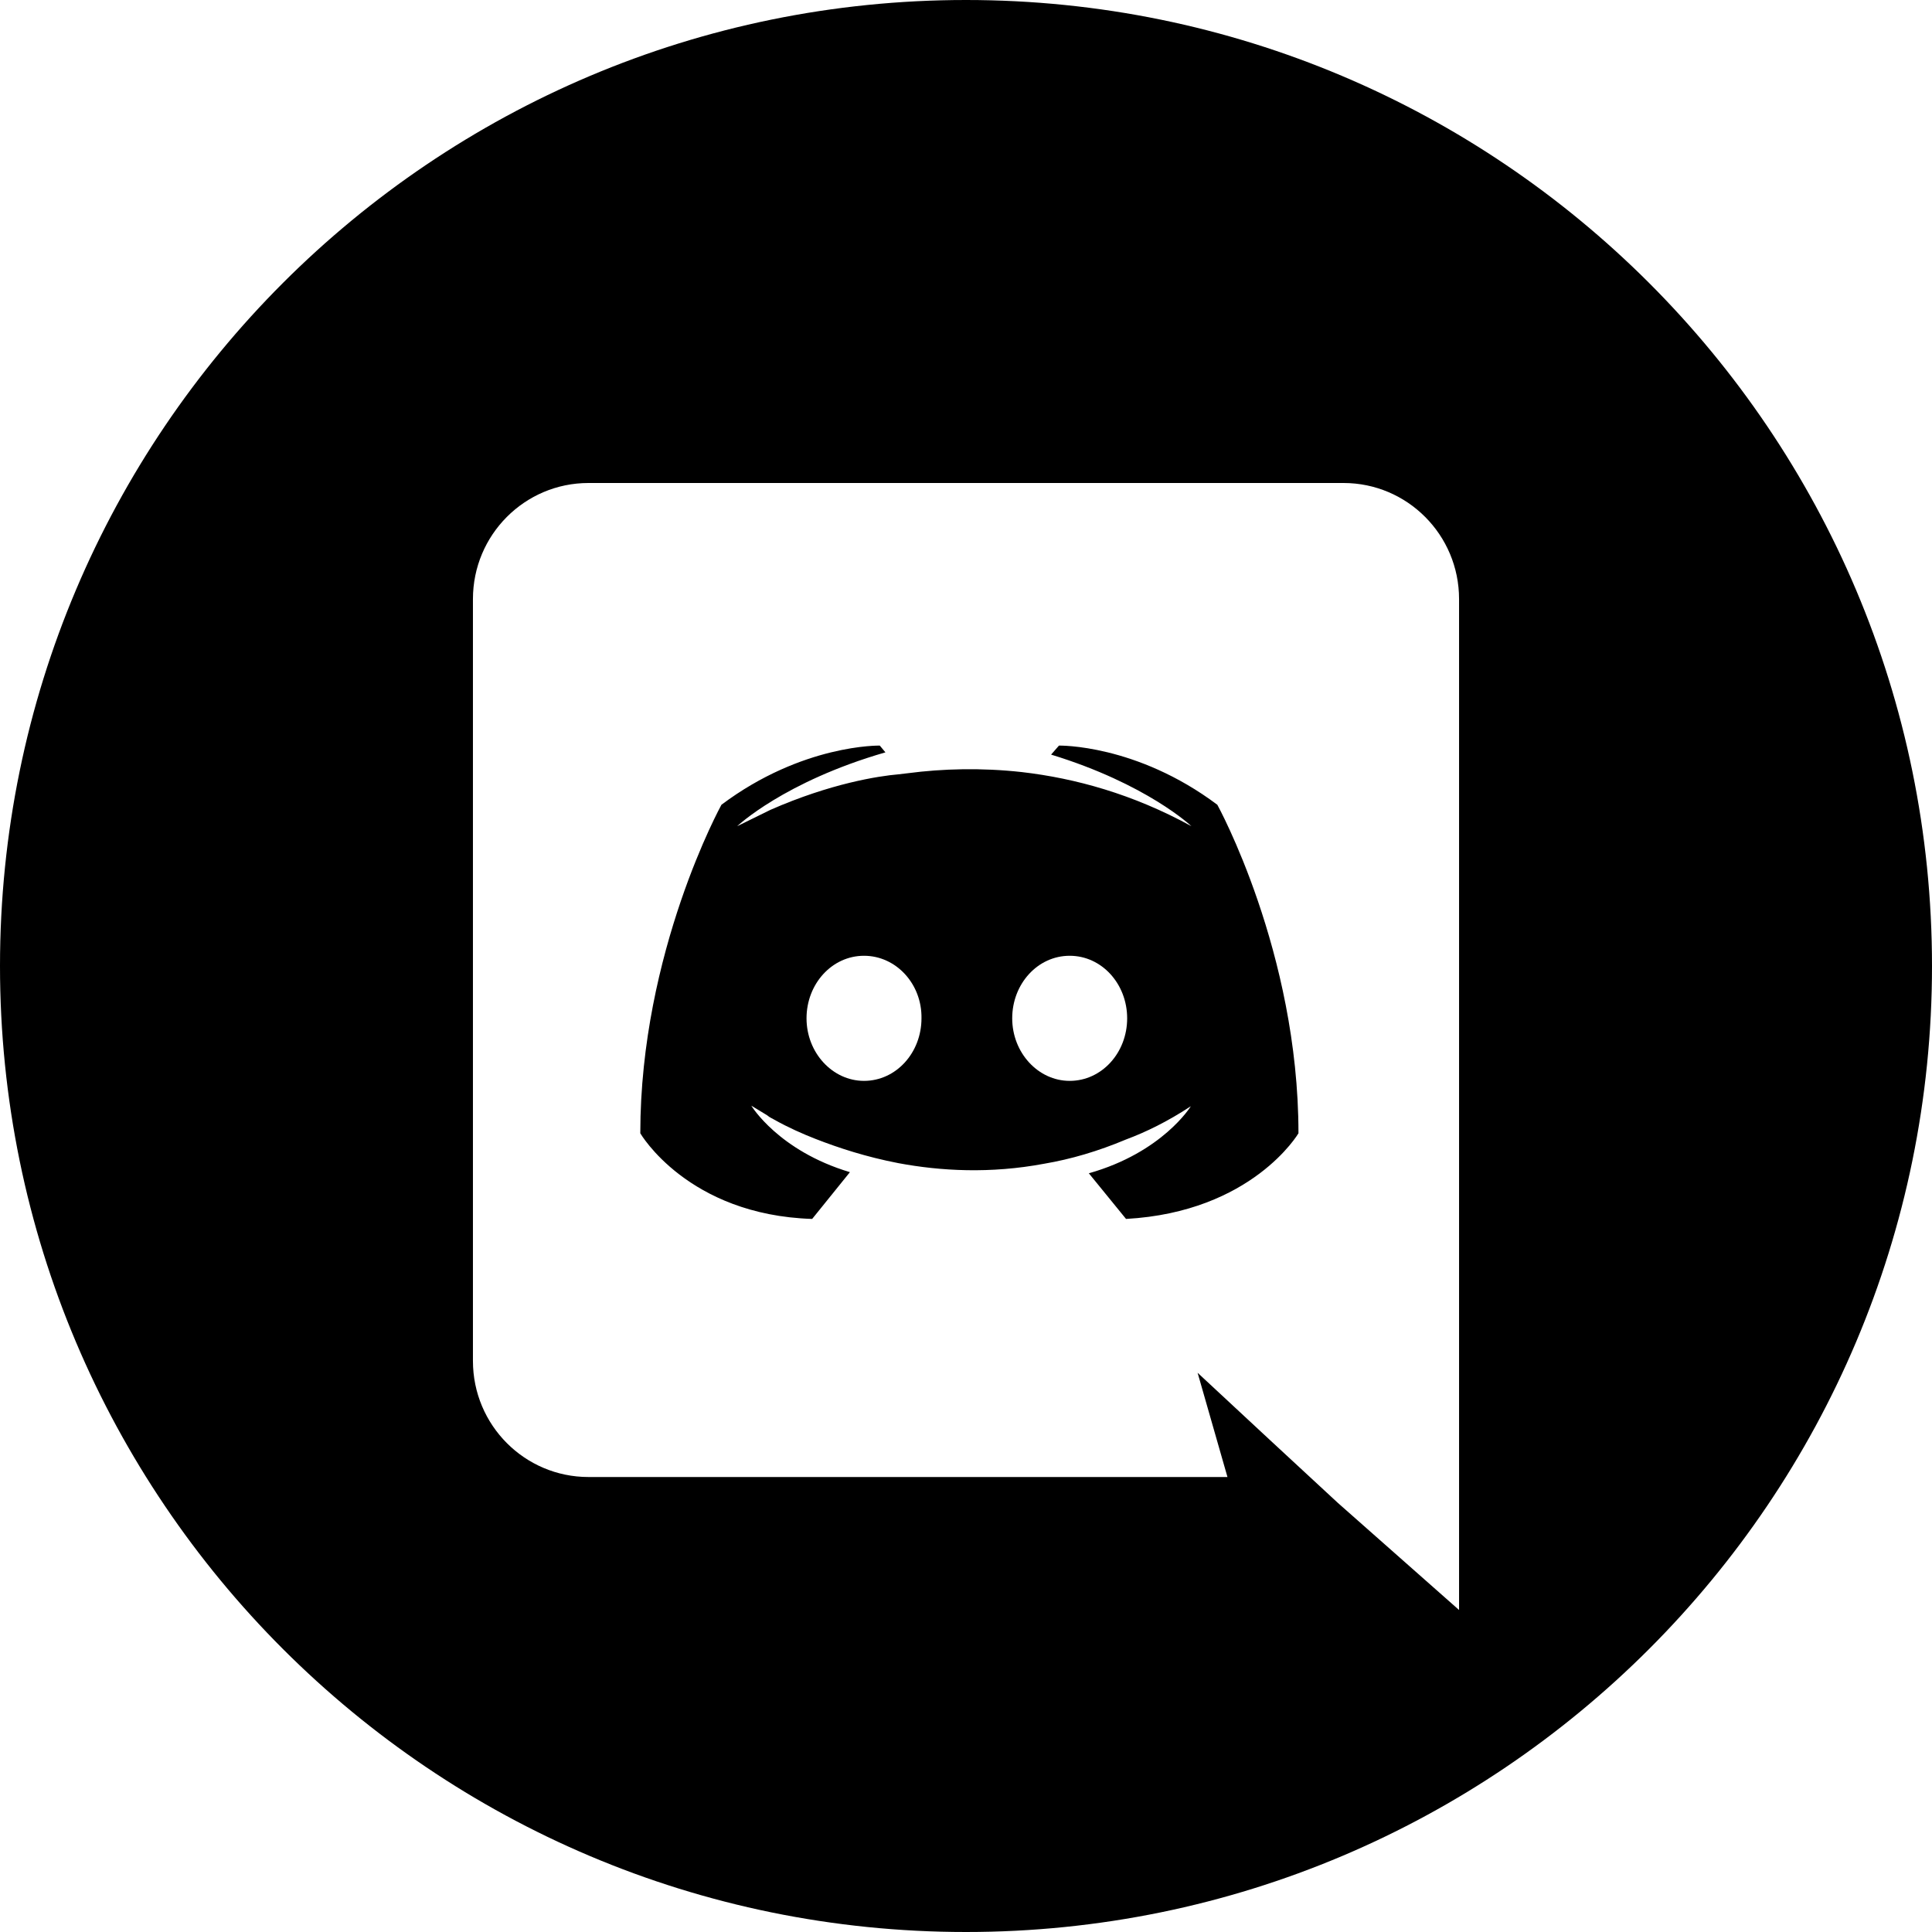
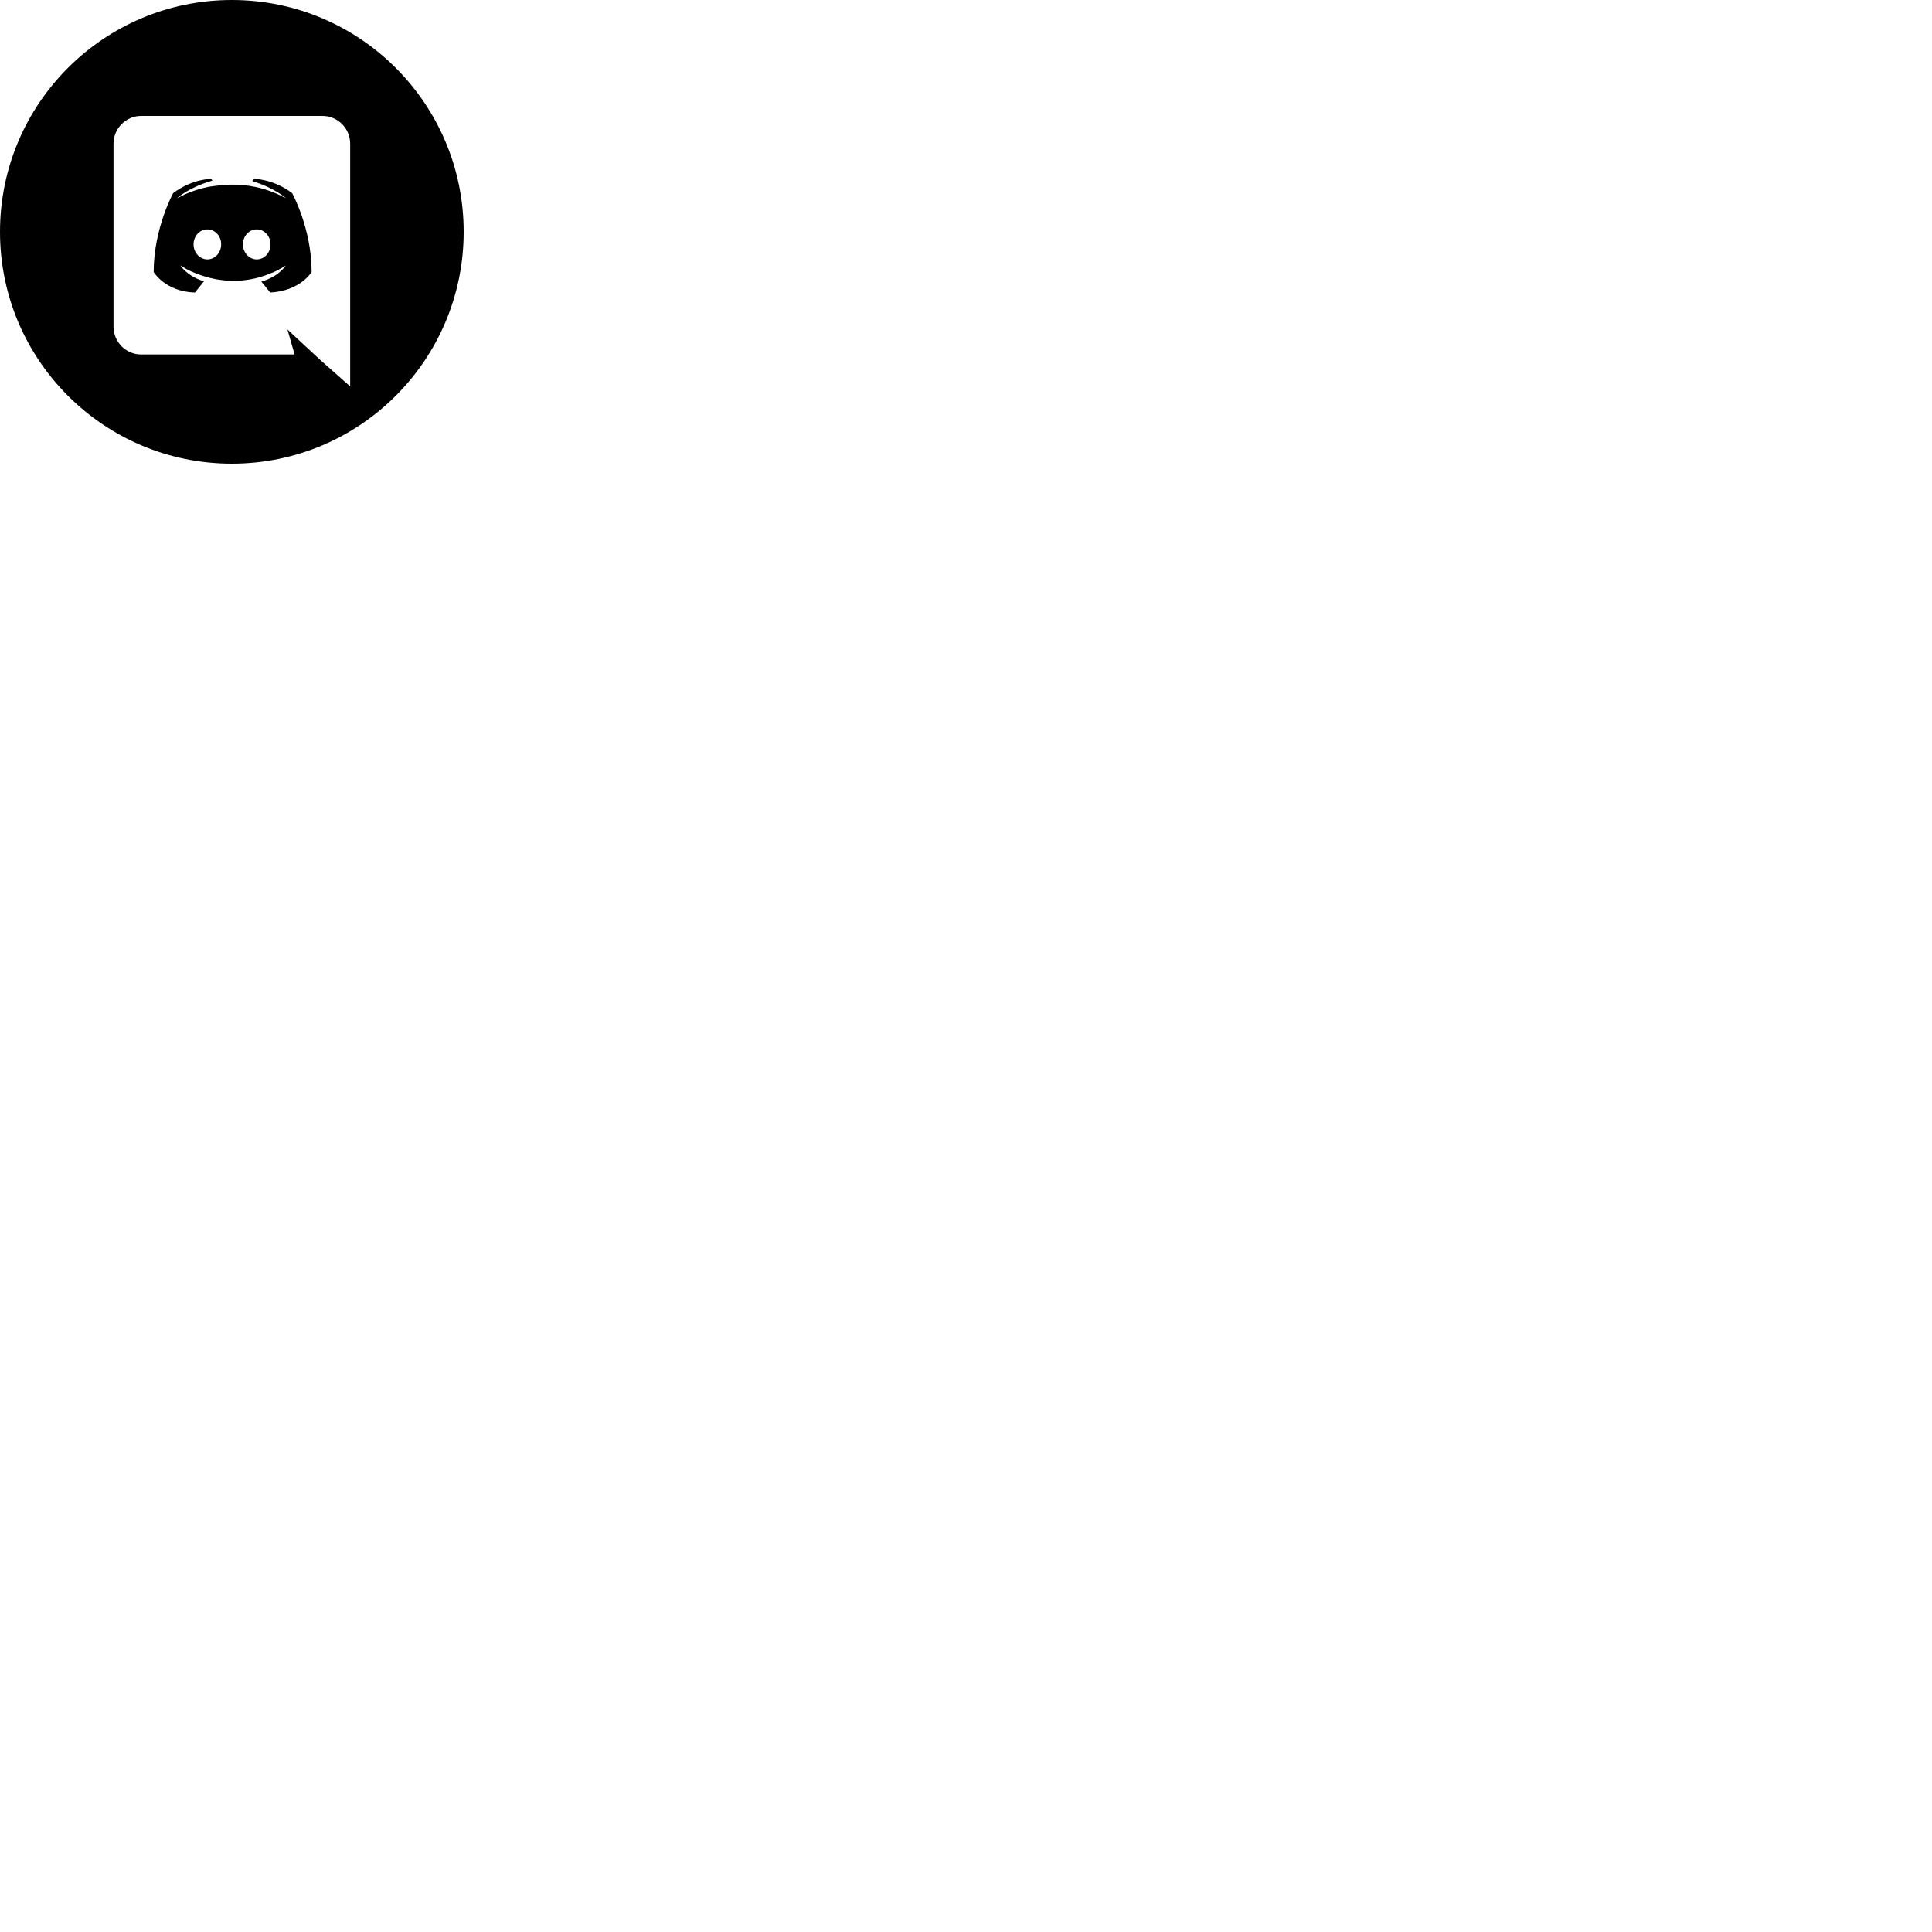
- <svg xmlns="http://www.w3.org/2000/svg" width="24" height="24" fill-rule="evenodd" clip-rule="evenodd">
+ <svg xmlns="http://www.w3.org/2000/svg" width="100" height="100" fill-rule="evenodd" clip-rule="evenodd">
  <path d="M12 0c-6.626 0-12 5.372-12 12 0 6.627 5.374 12 12 12 6.627 0 12-5.373 12-12 0-6.628-5.373-12-12-12zm3.248 18.348l-.371-1.295.896.833.847.784 1.505 1.33v-12.558c0-.798-.644-1.442-1.435-1.442h-9.38c-.791 0-1.435.644-1.435 1.442v9.464c0 .798.644 1.442 1.435 1.442h7.938zm-1.26-3.206l-.462-.567c.917-.259 1.267-.833 1.267-.833-.287.189-.56.322-.805.413-.35.147-.686.245-1.015.301-.672.126-1.288.091-1.813-.007-.399-.077-.742-.189-1.029-.301-.161-.063-.336-.14-.511-.238l-.028-.016-.007-.003-.028-.016-.028-.021-.196-.119s.336.56 1.225.826l-.469.581c-1.547-.049-2.135-1.064-2.135-1.064 0-2.254 1.008-4.081 1.008-4.081 1.008-.756 1.967-.735 1.967-.735l.07.084c-1.26.364-1.841.917-1.841.917l.413-.203c.749-.329 1.344-.42 1.589-.441l.119-.014c.427-.056.91-.07 1.414-.014.665.077 1.379.273 2.107.672 0 0-.553-.525-1.743-.889l.098-.112s.959-.021 1.967.735c0 0 1.008 1.827 1.008 4.081 0 0-.573.977-2.142 1.064zm-.7-3.269c-.399 0-.714.35-.714.777 0 .427.322.777.714.777.399 0 .714-.35.714-.777 0-.427-.315-.777-.714-.777zm-2.555 0c-.399 0-.714.35-.714.777 0 .427.322.777.714.777.399 0 .714-.35.714-.777.007-.427-.315-.777-.714-.777z" />
</svg>
